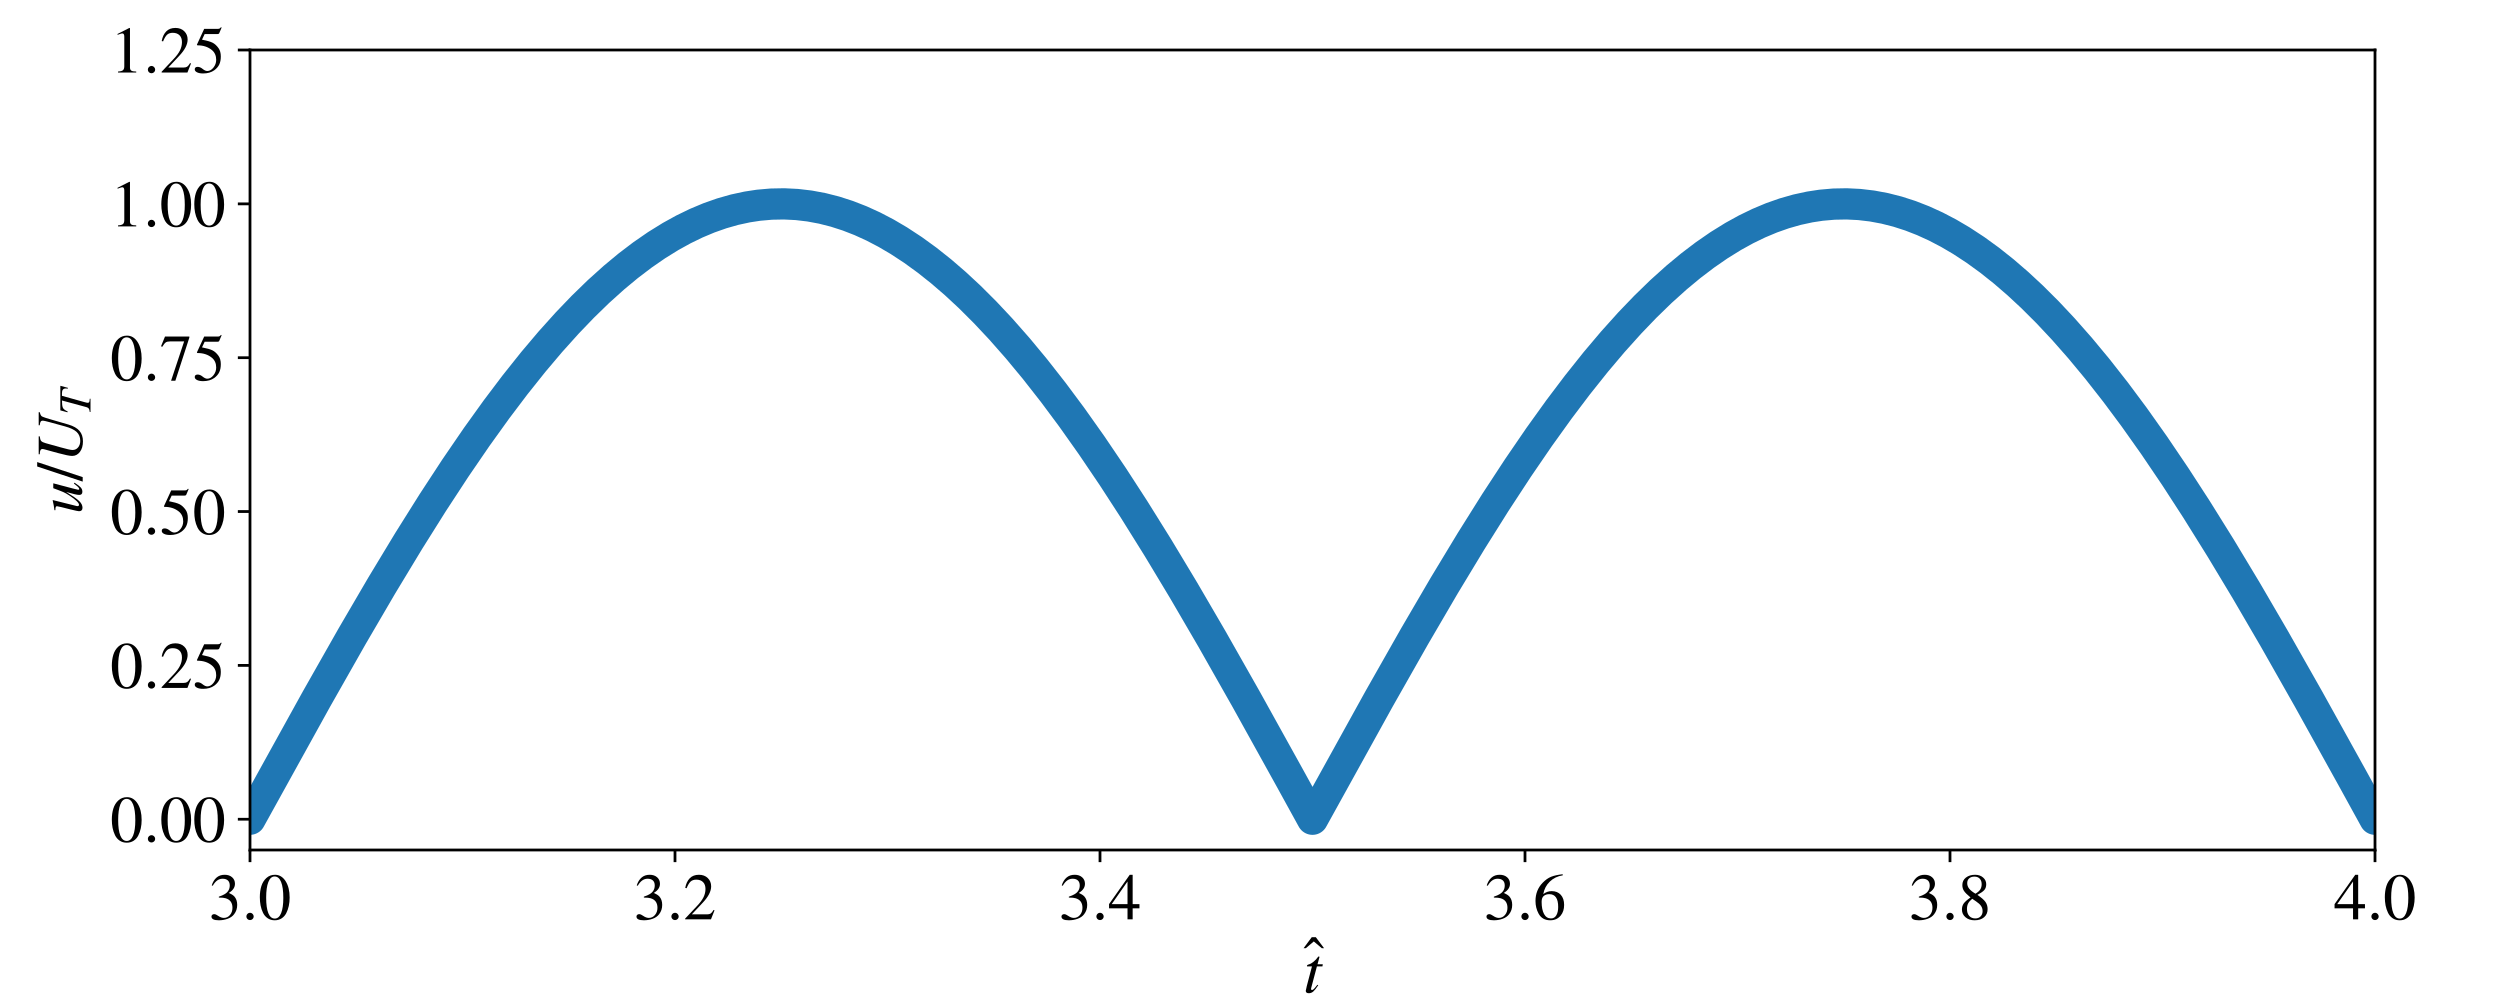
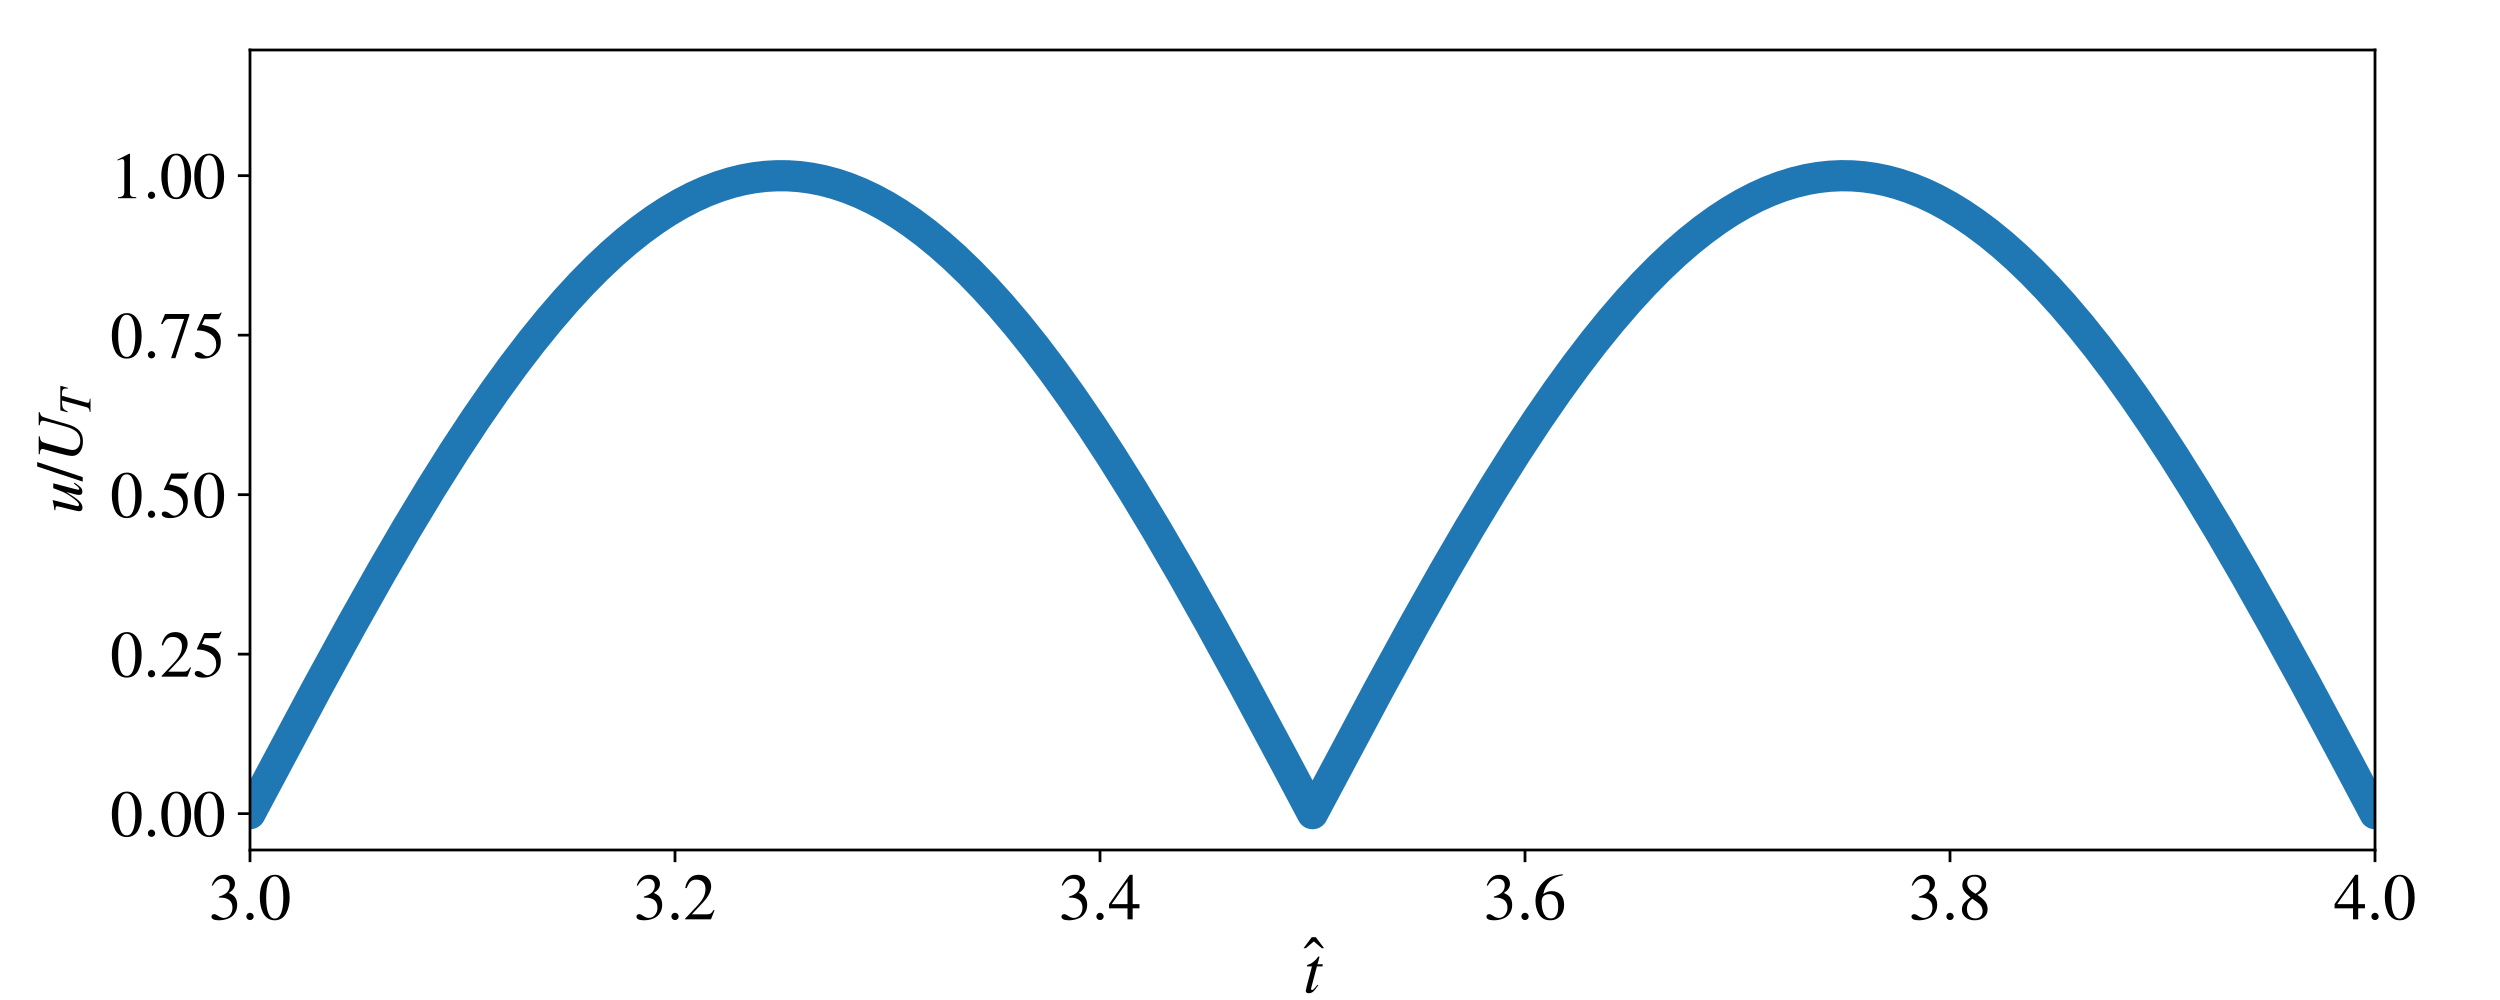
<svg xmlns="http://www.w3.org/2000/svg" xmlns:xlink="http://www.w3.org/1999/xlink" height="288pt" version="1.1" viewBox="0 0 720 288" width="720pt">
  <defs>
    <style type="text/css">*{stroke-linecap:butt;stroke-linejoin:round;}</style>
  </defs>
  <g id="figure_1">
    <g id="patch_1">
      <path d="M 0 288  L 720 288  L 720 0  L 0 0  z " style="fill:#ffffff;" />
    </g>
    <g id="axes_1">
      <g id="patch_2">
        <path d="M 72 244.8  L 684 244.8  L 684 14.4  L 72 14.4  z " style="fill:#ffffff;" />
      </g>
      <g id="patch_3">
-         <path clip-path="url(#pa808866745)" d="M -1751.76 51.618  L -1751.76 33.895  M -1653.84 51.618  L -1653.84 33.895  " style="fill:#1f77b4;stroke:#000000;stroke-linejoin:miter;stroke-width:0.5;" />
+         <path clip-path="url(#p153dfb8f55)" d="M -1751.76 43.246  L -1751.76 24.873  M -1653.84 43.246  L -1653.84 24.873  " style="fill:#1f77b4;stroke:#000000;stroke-linejoin:miter;stroke-width:0.5;" />
      </g>
      <g id="patch_4">
-         <path clip-path="url(#pa808866745)" d="M -1262.16 51.618  L -1262.16 33.895  M -1164.24 51.618  L -1164.24 33.895  " style="fill:#1f77b4;stroke:#000000;stroke-linejoin:miter;stroke-width:0.5;" />
+         <path clip-path="url(#p153dfb8f55)" d="M -1262.16 43.246  L -1262.16 24.873  M -1164.24 43.246  L -1164.24 24.873  " style="fill:#1f77b4;stroke:#000000;stroke-linejoin:miter;stroke-width:0.5;" />
      </g>
      <g id="matplotlib.axis_1">
        <g id="xtick_1">
          <g id="line2d_1">
            <defs>
-               <path d="M 0 0  L 0 3.5  " id="m0635dbca10" style="stroke:#000000;stroke-width:0.8;" />
-             </defs>
-             <g>
-               <use style="stroke:#000000;stroke-width:0.8;" x="72" xlink:href="#m0635dbca10" y="244.8" />
+               <path d="M 0 0  L 0 3.5  " id="m236d7db862" style="stroke:#000000;stroke-width:0.8;" />
+             </defs>
+             <g>
+               <use style="stroke:#000000;stroke-width:0.8;" x="72" xlink:href="#m236d7db862" y="244.8" />
            </g>
          </g>
          <g id="text_1">
            <g transform="translate(60.125 264.7764)scale(0.19 -0.19)">
              <defs>
                <path d="M 6.094 51  L 4.5 51.406  Q 6.797 58.906 11.688 63.25  Q 16.594 67.594 24.094 67.594  Q 31.094 67.594 35.391 63.797  Q 39.703 60 39.703 53.906  Q 39.703 45.703 30.406 40.094  Q 35.906 37.703 38.703 34.797  Q 43.094 29.906 43.094 21.906  Q 43.094 13.906 38.5 7.906  Q 35.094 3.297 28.75 0.938  Q 22.406 -1.406 15.297 -1.406  Q 4.094 -1.406 4.094 4.297  Q 4.094 5.906 5.297 6.906  Q 6.5 7.906 8.203 7.906  Q 10.703 7.906 14.297 5.297  Q 18.703 2.203 22.906 2.203  Q 28.406 2.203 32.156 6.641  Q 35.906 11.094 35.906 17.5  Q 35.906 29 25.5 32  Q 22.406 33 15.297 33  L 15.297 34.406  Q 20.906 36.297 23.703 38  Q 31.797 42.594 31.797 51.406  Q 31.797 56.406 28.938 59  Q 26.094 61.594 21 61.594  Q 12 61.594 6.094 51  z " id="STIXGeneral-Regular-51" />
                <path d="M 18.094 4.297  Q 18.094 2.094 16.438 0.5  Q 14.797 -1.094 12.5 -1.094  Q 10.203 -1.094 8.594 0.5  Q 7 2.094 7 4.391  Q 7 6.703 8.641 8.344  Q 10.297 10 12.594 10  Q 14.797 10 16.438 8.297  Q 18.094 6.594 18.094 4.297  z " id="STIXGeneral-Regular-46" />
                <path d="M 47.594 33  Q 47.594 26.297 46.297 20.344  Q 45 14.406 42.453 9.406  Q 39.906 4.406 35.406 1.5  Q 30.906 -1.406 25 -1.406  Q 18.906 -1.406 14.297 1.688  Q 9.703 4.797 7.203 10  Q 4.703 15.203 3.547 21.094  Q 2.406 27 2.406 33.594  Q 2.406 42.906 4.703 50.344  Q 7 57.797 12.344 62.688  Q 17.703 67.594 25.406 67.594  Q 35.203 67.594 41.391 58  Q 47.594 48.406 47.594 33  z M 38 32.5  Q 38 48.297 34.641 56.641  Q 31.297 65 24.797 65  Q 18.594 65 15.297 56.594  Q 12 48.203 12 32.906  Q 12 17.5 15.297 9.344  Q 18.594 1.203 25 1.203  Q 31.297 1.203 34.641 9.344  Q 38 17.5 38 32.5  z " id="STIXGeneral-Regular-48" />
              </defs>
              <use xlink:href="#STIXGeneral-Regular-51" />
              <use x="50" xlink:href="#STIXGeneral-Regular-46" />
              <use x="75" xlink:href="#STIXGeneral-Regular-48" />
            </g>
          </g>
        </g>
        <g id="xtick_2">
          <g id="line2d_2">
            <g>
-               <use style="stroke:#000000;stroke-width:0.8;" x="194.4" xlink:href="#m0635dbca10" y="244.8" />
+               <use style="stroke:#000000;stroke-width:0.8;" x="194.4" xlink:href="#m236d7db862" y="244.8" />
            </g>
          </g>
          <g id="text_2">
            <g transform="translate(182.525 264.7764)scale(0.19 -0.19)">
              <defs>
                <path d="M 47.406 13.703  L 42 0  L 2.906 0  L 2.906 1.203  L 20.703 20.094  Q 27.703 27.406 30.703 33.5  Q 33.703 39.594 33.703 46.094  Q 33.703 52.797 30 56.5  Q 26.297 60.203 19.797 60.203  Q 14.406 60.203 11.25 57.391  Q 8.094 54.594 5.094 47.203  L 3 47.703  Q 4.703 57 9.844 62.297  Q 15 67.594 23.797 67.594  Q 32.094 67.594 37.188 62.594  Q 42.297 57.594 42.297 50  Q 42.297 38.703 29.5 25.203  L 13 7.594  L 36.406 7.594  Q 39.703 7.594 41.641 8.891  Q 43.594 10.203 46 14.297  z " id="STIXGeneral-Regular-50" />
              </defs>
              <use xlink:href="#STIXGeneral-Regular-51" />
              <use x="50" xlink:href="#STIXGeneral-Regular-46" />
              <use x="75" xlink:href="#STIXGeneral-Regular-50" />
            </g>
          </g>
        </g>
        <g id="xtick_3">
          <g id="line2d_3">
            <g>
-               <use style="stroke:#000000;stroke-width:0.8;" x="316.8" xlink:href="#m0635dbca10" y="244.8" />
+               <use style="stroke:#000000;stroke-width:0.8;" x="316.8" xlink:href="#m236d7db862" y="244.8" />
            </g>
          </g>
          <g id="text_3">
            <g transform="translate(304.925 264.7764)scale(0.19 -0.19)">
              <defs>
                <path d="M 47.297 16.703  L 37 16.703  L 37 0  L 29.203 0  L 29.203 16.703  L 1.203 16.703  L 1.203 23.094  L 32.594 67.594  L 37 67.594  L 37 23.094  L 47.297 23.094  z M 29.203 23.094  L 29.203 57.406  L 5.203 23.094  z " id="STIXGeneral-Regular-52" />
              </defs>
              <use xlink:href="#STIXGeneral-Regular-51" />
              <use x="50" xlink:href="#STIXGeneral-Regular-46" />
              <use x="75" xlink:href="#STIXGeneral-Regular-52" />
            </g>
          </g>
        </g>
        <g id="xtick_4">
          <g id="line2d_4">
            <g>
-               <use style="stroke:#000000;stroke-width:0.8;" x="439.2" xlink:href="#m0635dbca10" y="244.8" />
+               <use style="stroke:#000000;stroke-width:0.8;" x="439.2" xlink:href="#m236d7db862" y="244.8" />
            </g>
          </g>
          <g id="text_4">
            <g transform="translate(427.325 264.7764)scale(0.19 -0.19)">
              <defs>
                <path d="M 44.594 68.406  L 44.797 66.797  Q 33 64.906 25.094 57.25  Q 17.203 49.594 15.203 38.297  Q 21 42.797 27.906 42.797  Q 36.703 42.797 41.75 37.188  Q 46.797 31.594 46.797 21.906  Q 46.797 12.094 41.703 5.906  Q 35.797 -1.406 25.797 -1.406  Q 13.594 -1.406 8.094 8.703  Q 3.406 17.297 3.406 27.906  Q 3.406 44.297 14.297 55.5  Q 20.5 61.906 27.047 64.547  Q 33.594 67.203 44.594 68.406  z M 37.797 18.797  Q 37.797 38.203 24.297 38.203  Q 19.297 38.203 16 35.547  Q 12.703 32.906 12.703 26.594  Q 12.703 14.906 16.344 8.156  Q 20 1.406 26.906 1.406  Q 32.203 1.406 35 6.156  Q 37.797 10.906 37.797 18.797  z " id="STIXGeneral-Regular-54" />
              </defs>
              <use xlink:href="#STIXGeneral-Regular-51" />
              <use x="50" xlink:href="#STIXGeneral-Regular-46" />
              <use x="75" xlink:href="#STIXGeneral-Regular-54" />
            </g>
          </g>
        </g>
        <g id="xtick_5">
          <g id="line2d_5">
            <g>
-               <use style="stroke:#000000;stroke-width:0.8;" x="561.6" xlink:href="#m0635dbca10" y="244.8" />
+               <use style="stroke:#000000;stroke-width:0.8;" x="561.6" xlink:href="#m236d7db862" y="244.8" />
            </g>
          </g>
          <g id="text_5">
            <g transform="translate(549.725 264.7764)scale(0.19 -0.19)">
              <defs>
                <path d="M 44.5 15.5  Q 44.5 7.797 39.141 3.188  Q 33.797 -1.406 24.797 -1.406  Q 16.406 -1.406 11 3.188  Q 5.594 7.797 5.594 14.906  Q 5.594 20.203 8.188 23.953  Q 10.797 27.703 18.594 33.203  Q 11.094 39.406 8.641 43.203  Q 6.203 47 6.203 52  Q 6.203 59.094 11.641 63.344  Q 17.094 67.594 25.594 67.594  Q 32.906 67.594 37.656 63.438  Q 42.406 59.297 42.406 53.297  Q 42.406 47.797 39.547 44.5  Q 36.703 41.203 29 37.094  Q 38 31.094 41.25 26.391  Q 44.5 21.703 44.5 15.5  z M 35.5 53.297  Q 35.5 58.5 32.594 61.641  Q 29.703 64.797 24.594 64.797  Q 19.5 64.797 16.547 62.141  Q 13.594 59.5 13.594 54.891  Q 13.594 50.297 16.547 46.547  Q 19.5 42.797 26.094 38.906  Q 31.203 41.906 33.344 45.25  Q 35.5 48.594 35.5 53.297  z M 27.094 27.203  L 21.203 31.203  Q 16.797 27.594 15 24.141  Q 13.203 20.703 13.203 15.797  Q 13.203 9 16.641 5.203  Q 20.094 1.406 25.906 1.406  Q 30.797 1.406 33.844 4.453  Q 36.906 7.5 36.906 12.406  Q 36.906 16.906 34.594 20.297  Q 32.297 23.703 27.094 27.203  z " id="STIXGeneral-Regular-56" />
              </defs>
              <use xlink:href="#STIXGeneral-Regular-51" />
              <use x="50" xlink:href="#STIXGeneral-Regular-46" />
              <use x="75" xlink:href="#STIXGeneral-Regular-56" />
            </g>
          </g>
        </g>
        <g id="xtick_6">
          <g id="line2d_6">
            <g>
-               <use style="stroke:#000000;stroke-width:0.8;" x="684" xlink:href="#m0635dbca10" y="244.8" />
+               <use style="stroke:#000000;stroke-width:0.8;" x="684" xlink:href="#m236d7db862" y="244.8" />
            </g>
          </g>
          <g id="text_6">
            <g transform="translate(672.125 264.7764)scale(0.19 -0.19)">
              <use xlink:href="#STIXGeneral-Regular-52" />
              <use x="50" xlink:href="#STIXGeneral-Regular-46" />
              <use x="75" xlink:href="#STIXGeneral-Regular-48" />
            </g>
          </g>
        </g>
        <g id="text_7">
          <g transform="translate(375.34 285.8764)scale(0.19 -0.19)">
            <defs>
              <path d="M -7.5 50.703  L -10.906 50.703  L -23.094 61  L -35.203 50.703  L -38.594 50.703  L -26.203 67.406  L -20 67.406  z " id="STIXGeneral-Regular-770" />
              <path d="M 29.594 42.797  L 29.094 39.594  L 20.703 39.594  L 12 6.797  Q 11.797 6 11.797 5.406  Q 11.797 3.797 13.297 3.797  Q 14.5 3.797 16.094 5.344  Q 17.703 6.906 21.406 11.703  L 22.703 11  Q 18.094 4 15.141 1.453  Q 12.203 -1.094 8.406 -1.094  Q 3.797 -1.094 3.797 2.594  Q 3.797 3.594 5.406 10  L 13.203 39.594  L 5.703 39.594  L 5.594 40.203  Q 5.594 42 8.906 42.703  Q 11.406 43.297 15.5 46.547  Q 19.594 49.797 22.203 53.703  Q 22.797 54.594 23.594 54.594  Q 24.5 54.594 24.5 53.797  Q 24.5 53.297 24.406 53.094  L 21.594 42.797  z " id="STIXGeneral-Italic-116" />
            </defs>
            <use transform="translate(39.04297 16.59375)" xlink:href="#STIXGeneral-Regular-770" />
            <use transform="translate(0 0.203125)" xlink:href="#STIXGeneral-Italic-116" />
          </g>
        </g>
      </g>
      <g id="matplotlib.axis_2">
        <g id="ytick_1">
          <g id="line2d_7">
            <defs>
-               <path d="M 0 0  L -3.5 0  " id="md91ce574ff" style="stroke:#000000;stroke-width:0.8;" />
-             </defs>
-             <g>
-               <use style="stroke:#000000;stroke-width:0.8;" x="72" xlink:href="#md91ce574ff" y="235.938" />
+               <path d="M 0 0  L -3.5 0  " id="m6c9320f8ff" style="stroke:#000000;stroke-width:0.8;" />
+             </defs>
+             <g>
+               <use style="stroke:#000000;stroke-width:0.8;" x="72" xlink:href="#m6c9320f8ff" y="234.327" />
            </g>
          </g>
          <g id="text_8">
-             <g transform="translate(31.75 242.4267)scale(0.19 -0.19)">
+             <g transform="translate(31.75 240.8155)scale(0.19 -0.19)">
              <use xlink:href="#STIXGeneral-Regular-48" />
              <use x="50" xlink:href="#STIXGeneral-Regular-46" />
              <use x="75" xlink:href="#STIXGeneral-Regular-48" />
              <use x="125" xlink:href="#STIXGeneral-Regular-48" />
            </g>
          </g>
        </g>
        <g id="ytick_2">
          <g id="line2d_8">
            <g>
-               <use style="stroke:#000000;stroke-width:0.8;" x="72" xlink:href="#md91ce574ff" y="191.631" />
+               <use style="stroke:#000000;stroke-width:0.8;" x="72" xlink:href="#m6c9320f8ff" y="188.394" />
            </g>
          </g>
          <g id="text_9">
-             <g transform="translate(31.75 198.119)scale(0.19 -0.19)">
+             <g transform="translate(31.75 194.8825)scale(0.19 -0.19)">
              <defs>
                <path d="M 43.797 68.094  L 40.203 59.594  Q 39.594 58.297 37.5 58.297  L 18.094 58.297  L 14.094 49.797  Q 25.094 47.703 30 45.25  Q 34.906 42.797 39.094 37  Q 42.594 32.203 42.594 24.297  Q 42.594 17.094 40.25 12.188  Q 37.906 7.297 32.797 3.5  Q 26 -1.406 15.797 -1.406  Q 10.094 -1.406 6.594 0.297  Q 3.094 2 3.094 4.797  Q 3.094 8.594 7.594 8.594  Q 11.203 8.594 15 5.5  Q 18.906 2.297 22.094 2.297  Q 27.297 2.297 31.438 7.5  Q 35.594 12.703 35.594 19.203  Q 35.594 28.797 28.906 34.203  Q 20.203 41.203 7.594 41.203  Q 6.406 41.203 6.406 42  L 6.5 42.5  L 17.406 66.203  L 38.094 66.203  Q 39.797 66.203 40.75 66.703  Q 41.703 67.203 42.906 68.797  z " id="STIXGeneral-Regular-53" />
              </defs>
              <use xlink:href="#STIXGeneral-Regular-48" />
              <use x="50" xlink:href="#STIXGeneral-Regular-46" />
              <use x="75" xlink:href="#STIXGeneral-Regular-50" />
              <use x="125" xlink:href="#STIXGeneral-Regular-53" />
            </g>
          </g>
        </g>
        <g id="ytick_3">
          <g id="line2d_9">
            <g>
-               <use style="stroke:#000000;stroke-width:0.8;" x="72" xlink:href="#md91ce574ff" y="147.323" />
+               <use style="stroke:#000000;stroke-width:0.8;" x="72" xlink:href="#m6c9320f8ff" y="142.461" />
            </g>
          </g>
          <g id="text_10">
-             <g transform="translate(31.75 153.8113)scale(0.19 -0.19)">
+             <g transform="translate(31.75 148.9494)scale(0.19 -0.19)">
              <use xlink:href="#STIXGeneral-Regular-48" />
              <use x="50" xlink:href="#STIXGeneral-Regular-46" />
              <use x="75" xlink:href="#STIXGeneral-Regular-53" />
              <use x="125" xlink:href="#STIXGeneral-Regular-48" />
            </g>
          </g>
        </g>
        <g id="ytick_4">
          <g id="line2d_10">
            <g>
-               <use style="stroke:#000000;stroke-width:0.8;" x="72" xlink:href="#md91ce574ff" y="103.015" />
+               <use style="stroke:#000000;stroke-width:0.8;" x="72" xlink:href="#m6c9320f8ff" y="96.528" />
            </g>
          </g>
          <g id="text_11">
-             <g transform="translate(31.75 109.5036)scale(0.19 -0.19)">
+             <g transform="translate(31.75 103.0164)scale(0.19 -0.19)">
              <defs>
                <path d="M 44.906 64.594  L 23.703 -0.797  L 17.203 -0.797  L 37 58.797  L 15.5 58.797  Q 11.203 58.797 9.094 57.297  Q 7 55.797 3.797 50.594  L 2 51.5  L 8 66.203  L 44.906 66.203  z " id="STIXGeneral-Regular-55" />
              </defs>
              <use xlink:href="#STIXGeneral-Regular-48" />
              <use x="50" xlink:href="#STIXGeneral-Regular-46" />
              <use x="75" xlink:href="#STIXGeneral-Regular-55" />
              <use x="125" xlink:href="#STIXGeneral-Regular-53" />
            </g>
          </g>
        </g>
        <g id="ytick_5">
          <g id="line2d_11">
            <g>
-               <use style="stroke:#000000;stroke-width:0.8;" x="72" xlink:href="#md91ce574ff" y="58.708" />
+               <use style="stroke:#000000;stroke-width:0.8;" x="72" xlink:href="#m6c9320f8ff" y="50.595" />
            </g>
          </g>
          <g id="text_12">
-             <g transform="translate(31.75 65.19589)scale(0.19 -0.19)">
+             <g transform="translate(31.75 57.08342)scale(0.19 -0.19)">
              <defs>
                <path d="M 39.406 0  L 11.797 0  L 11.797 1.5  Q 17.297 1.797 19.297 3.547  Q 21.297 5.297 21.297 9.5  L 21.297 54.406  Q 21.297 59.297 18.297 59.297  Q 16.906 59.297 13.797 58.094  L 11.094 57.094  L 11.094 58.5  L 29 67.594  L 29.906 67.297  L 29.906 7.594  Q 29.906 4.297 31.906 2.891  Q 33.906 1.5 39.406 1.5  z " id="STIXGeneral-Regular-49" />
              </defs>
              <use xlink:href="#STIXGeneral-Regular-49" />
              <use x="50" xlink:href="#STIXGeneral-Regular-46" />
              <use x="75" xlink:href="#STIXGeneral-Regular-48" />
              <use x="125" xlink:href="#STIXGeneral-Regular-48" />
            </g>
          </g>
        </g>
-         <g id="ytick_6">
-           <g id="line2d_12">
-             <g>
-               <use style="stroke:#000000;stroke-width:0.8;" x="72" xlink:href="#md91ce574ff" y="14.4" />
-             </g>
-           </g>
-           <g id="text_13">
-             <g transform="translate(31.75 20.8882)scale(0.19 -0.19)">
-               <use xlink:href="#STIXGeneral-Regular-49" />
-               <use x="50" xlink:href="#STIXGeneral-Regular-46" />
-               <use x="75" xlink:href="#STIXGeneral-Regular-50" />
-               <use x="125" xlink:href="#STIXGeneral-Regular-53" />
-             </g>
-           </g>
-         </g>
-         <g id="text_14">
+         <g id="text_13">
          <g transform="translate(23.62641 148.03)rotate(-90)scale(0.19 -0.19)">
            <defs>
              <path d="M 46.094 11.906  L 47.5 11  Q 42.703 3.703 40 1.391  Q 37.297 -0.906 33.703 -0.906  Q 28.906 -0.906 28.906 3.906  Q 28.906 8.406 33.406 23.594  Q 24.5 9 19.641 3.953  Q 14.797 -1.094 9.5 -1.094  Q 4.203 -1.094 4.203 4.203  Q 4.203 6 6.906 17  L 10.406 30.906  Q 11.797 36.703 11.797 37.594  Q 11.797 38.797 10.688 39.391  Q 9.594 40 5.703 40  L 5.703 41.406  Q 12.594 42.203 20.703 44.094  L 21.094 43.797  L 12.203 8.297  Q 11.906 7.406 11.906 6.703  Q 11.906 4.203 13.906 4.203  Q 18.406 4.203 28.094 18.906  Q 31.406 23.906 33.25 28.047  Q 35.094 32.203 39.094 43.203  L 46.5 43.203  L 38.594 13.297  Q 36.703 6.094 36.703 5.5  Q 36.703 3.797 37.797 3.797  Q 39 3.797 40.703 5.391  Q 42.406 7 46.094 11.906  z " id="STIXGeneral-Italic-117" />
              <path d="M 28.703 67.594  L 5.906 -1.406  L -0.906 -1.406  L 22 67.594  z " id="STIXGeneral-Regular-47" />
              <path d="M 76.5 65.297  L 76.5 63.703  Q 74.406 63.203 73.344 62.75  Q 72.297 62.297 71.297 61.641  Q 70.297 61 69.547 59.203  Q 68.797 57.406 68.094 55.297  Q 67.406 53.203 66.094 48.797  L 57.797 20.297  Q 54.406 8.703 48.094 3.406  Q 42.094 -1.797 32.297 -1.797  Q 22.5 -1.797 16.344 2.797  Q 10.203 7.406 10.203 14.594  Q 10.203 20.094 14.594 36.203  L 19.797 55.094  Q 20.703 58.297 20.703 59.594  Q 20.703 61.594 18.953 62.594  Q 17.203 63.594 12.703 63.703  L 12.703 65.297  L 39.906 65.297  L 39.906 63.703  Q 34.797 63.203 32.844 61.5  Q 30.906 59.797 29.5 54.594  L 23.203 32  Q 19.203 17.906 19.203 14.094  Q 19.203 8.797 23.141 5.547  Q 27.094 2.297 33 2.297  Q 41.406 2.297 46.5 7.688  Q 51.594 13.094 55 25.5  L 61.406 48.797  Q 63.703 57.297 63.703 59.094  Q 63.703 61.297 62.203 62.297  Q 60.703 63.297 56.703 63.703  L 56.703 65.297  z " id="STIXGeneral-Italic-85" />
              <path d="M 63.297 65.297  L 58.906 48.906  L 57.203 49.094  Q 57.5 51.594 57.5 53.703  Q 57.5 61.797 47.406 61.797  L 41.594 61.797  L 27.906 12.797  Q 26.5 7.906 26.5 6.203  Q 26.5 3.906 27.594 3.047  Q 28.703 2.203 31.797 1.906  L 35.297 1.594  L 35.297 0  L 6.5 0  L 6.5 1.594  Q 11.703 2.094 13.891 3.594  Q 16.094 5.094 17.203 9.094  L 31.5 61.797  Q 19.594 61.797 15.438 59.641  Q 11.297 57.5 7.703 49.406  L 5.906 49.797  L 10.094 65.297  z " id="STIXGeneral-Italic-84" />
            </defs>
            <use transform="translate(0 0.40625)" xlink:href="#STIXGeneral-Italic-117" />
            <use transform="translate(49.99999 0.40625)" xlink:href="#STIXGeneral-Regular-47" />
            <use transform="translate(77.79997 0.40625)" xlink:href="#STIXGeneral-Italic-85" />
            <use transform="translate(150 -12.82188)scale(0.7)" xlink:href="#STIXGeneral-Italic-84" />
          </g>
        </g>
      </g>
-       <g id="line2d_13">
-         <path clip-path="url(#pa808866745)" d="M 71.592 235.196  L 72 235.938  L 91.176 201.271  L 101.376 183.294  L 109.944 168.63  L 117.696 155.808  L 124.632 144.764  L 131.16 134.79  L 137.28 125.852  L 142.992 117.901  L 148.296 110.88  L 153.6 104.23  L 158.496 98.438  L 163.392 92.993  L 167.88 88.319  L 172.368 83.958  L 176.856 79.92  L 180.936 76.536  L 185.016 73.432  L 189.096 70.613  L 193.176 68.084  L 196.848 66.059  L 200.52 64.276  L 204.192 62.737  L 207.864 61.444  L 211.536 60.398  L 215.208 59.603  L 218.472 59.105  L 222.144 58.784  L 225.816 58.714  L 229.488 58.896  L 233.16 59.329  L 236.832 60.014  L 240.504 60.948  L 244.176 62.131  L 247.848 63.561  L 251.52 65.236  L 255.192 67.154  L 258.864 69.311  L 262.944 71.986  L 267.024 74.949  L 271.104 78.193  L 275.184 81.715  L 279.264 85.507  L 283.752 89.983  L 288.24 94.769  L 293.136 100.331  L 298.032 106.236  L 303.336 113.002  L 308.64 120.132  L 314.352 128.195  L 320.472 137.243  L 326.592 146.681  L 333.528 157.801  L 340.872 170.006  L 349.032 184.003  L 358.824 201.271  L 371.472 224.069  L 378 235.938  L 397.176 201.271  L 407.376 183.294  L 415.944 168.63  L 423.696 155.808  L 430.632 144.764  L 437.16 134.79  L 443.28 125.852  L 448.992 117.901  L 454.296 110.88  L 459.6 104.23  L 464.496 98.438  L 469.392 92.993  L 473.88 88.319  L 478.368 83.958  L 482.856 79.92  L 486.936 76.536  L 491.016 73.432  L 495.096 70.613  L 499.176 68.084  L 502.848 66.059  L 506.52 64.276  L 510.192 62.737  L 513.864 61.444  L 517.536 60.398  L 521.208 59.603  L 524.472 59.105  L 528.144 58.784  L 531.816 58.714  L 535.488 58.896  L 539.16 59.329  L 542.832 60.014  L 546.504 60.948  L 550.176 62.131  L 553.848 63.561  L 557.52 65.236  L 561.192 67.154  L 564.864 69.311  L 568.944 71.986  L 573.024 74.949  L 577.104 78.193  L 581.184 81.715  L 585.264 85.507  L 589.752 89.983  L 594.24 94.769  L 599.136 100.331  L 604.032 106.236  L 609.336 113.002  L 614.64 120.132  L 620.352 128.195  L 626.472 137.243  L 632.592 146.681  L 639.528 157.801  L 646.872 170.006  L 655.032 184.003  L 664.824 201.271  L 677.472 224.069  L 684 235.938  L 684.408 235.196  L 684.408 235.196  " style="fill:none;stroke:#1f77b4;stroke-linecap:square;stroke-width:9;" />
-       </g>
-       <g id="line2d_14">
-         <path clip-path="url(#pa808866745)" style="fill:none;stroke:#000000;stroke-linecap:square;stroke-width:0.5;" />
+       <g id="line2d_12">
+         <path clip-path="url(#p153dfb8f55)" d="M 71.592 233.558  L 72 234.327  L 91.176 198.389  L 101.376 179.751  L 109.944 164.55  L 117.288 151.945  L 124.224 140.469  L 130.752 130.102  L 136.872 120.807  L 142.584 112.535  L 147.888 105.228  L 153.192 98.304  L 158.088 92.27  L 162.984 86.595  L 167.472 81.72  L 171.96 77.169  L 176.448 72.952  L 180.528 69.415  L 184.608 66.168  L 188.688 63.216  L 192.36 60.815  L 196.032 58.661  L 199.704 56.756  L 203.376 55.104  L 207.048 53.707  L 210.72 52.566  L 213.984 51.769  L 217.248 51.177  L 220.512 50.79  L 223.776 50.61  L 227.04 50.635  L 230.304 50.867  L 233.568 51.306  L 236.832 51.949  L 240.504 52.918  L 244.176 54.144  L 247.848 55.627  L 251.52 57.363  L 255.192 59.351  L 258.864 61.588  L 262.536 64.07  L 266.616 67.112  L 270.696 70.446  L 274.776 74.069  L 279.264 78.378  L 283.752 83.018  L 288.24 87.979  L 293.136 93.745  L 298.032 99.867  L 303.336 106.881  L 308.64 114.273  L 314.352 122.631  L 320.064 131.373  L 326.184 141.131  L 333.12 152.633  L 340.464 165.262  L 348.624 179.751  L 358.008 196.88  L 370.248 219.72  L 378 234.327  L 397.176 198.389  L 407.376 179.751  L 415.944 164.55  L 423.288 151.945  L 430.224 140.469  L 436.752 130.102  L 442.872 120.807  L 448.584 112.535  L 453.888 105.228  L 459.192 98.304  L 464.088 92.27  L 468.984 86.595  L 473.472 81.72  L 477.96 77.169  L 482.448 72.952  L 486.528 69.415  L 490.608 66.168  L 494.688 63.216  L 498.36 60.815  L 502.032 58.661  L 505.704 56.756  L 509.376 55.104  L 513.048 53.707  L 516.72 52.566  L 520.392 51.684  L 523.656 51.117  L 526.92 50.756  L 530.184 50.602  L 533.448 50.653  L 536.712 50.911  L 539.976 51.375  L 543.24 52.044  L 546.504 52.918  L 550.176 54.144  L 553.848 55.627  L 557.52 57.363  L 561.192 59.351  L 564.864 61.588  L 568.536 64.07  L 572.616 67.112  L 576.696 70.446  L 580.776 74.069  L 585.264 78.378  L 589.752 83.018  L 594.24 87.979  L 599.136 93.745  L 604.032 99.867  L 609.336 106.881  L 614.64 114.273  L 620.352 122.631  L 626.064 131.373  L 632.184 141.131  L 639.12 152.633  L 646.464 165.262  L 654.624 179.751  L 664.008 196.88  L 676.248 219.72  L 684 234.327  L 684.408 233.558  L 684.408 233.558  " style="fill:none;stroke:#1f77b4;stroke-linecap:square;stroke-width:9;" />
      </g>
      <g id="patch_5">
        <path d="M 72 244.8  L 72 14.4  " style="fill:none;stroke:#000000;stroke-linecap:square;stroke-linejoin:miter;stroke-width:0.8;" />
      </g>
      <g id="patch_6">
        <path d="M 684 244.8  L 684 14.4  " style="fill:none;stroke:#000000;stroke-linecap:square;stroke-linejoin:miter;stroke-width:0.8;" />
      </g>
      <g id="patch_7">
        <path d="M 72 244.8  L 684 244.8  " style="fill:none;stroke:#000000;stroke-linecap:square;stroke-linejoin:miter;stroke-width:0.8;" />
      </g>
      <g id="patch_8">
        <path d="M 72 14.4  L 684 14.4  " style="fill:none;stroke:#000000;stroke-linecap:square;stroke-linejoin:miter;stroke-width:0.8;" />
      </g>
      <g id="patch_9">
-         <path d="M -1656.398 42.757  Q -1702.8 42.757 -1749.761 42.757  " style="fill:none;stroke:#000000;stroke-linecap:round;stroke-width:0.5;" />
-         <path d="M -1663.998 38.957  L -1656.398 42.757  L -1663.998 46.557  " style="fill:none;stroke:#000000;stroke-linecap:round;stroke-width:0.5;" />
+         <path d="M -1656.398 34.059  Q -1702.8 34.059 -1749.761 34.059  " style="fill:none;stroke:#000000;stroke-linecap:round;stroke-width:0.5;" />
+         <path d="M -1663.998 30.259  L -1656.398 34.059  L -1663.998 37.859  " style="fill:none;stroke:#000000;stroke-linecap:round;stroke-width:0.5;" />
      </g>
      <g id="patch_10">
-         <path d="M -1702.8 30.351  Q -1702.8 30.351 -1702.8 30.351  " style="fill:none;stroke:#000000;stroke-linecap:round;stroke-width:0.5;" />
-       </g>
-       <g id="text_15">
-         <g transform="translate(-1709.355 35.53717)scale(0.19 -0.19)">
+         <path d="M -1702.8 21.198  Q -1702.8 21.198 -1702.8 21.198  " style="fill:none;stroke:#000000;stroke-linecap:round;stroke-width:0.5;" />
+       </g>
+       <g id="text_14">
+         <g transform="translate(-1709.355 26.38449)scale(0.19 -0.19)">
          <defs>
            <path d="M 46.297 11.094  L 47.594 10  Q 42 3.203 39.344 1.094  Q 36.703 -1 33.703 -1  Q 29.703 -1 29.703 3.094  Q 29.703 5.594 32 14.594  Q 26.406 6.203 21.703 2.547  Q 17 -1.094 11.703 -1.094  Q 7.297 -1.094 4.5 1.953  Q 1.703 5 1.703 10.5  Q 1.703 18.094 6.047 26  Q 10.406 33.906 17.094 39  Q 23.797 44.094 30.297 44.094  Q 37 44.094 38.297 38.297  L 39.406 43.094  L 39.703 43.406  L 45.797 44.094  L 46.5 43.797  Q 46.406 43.406 45.906 41.703  Q 37 9.297 37 5.406  Q 37 4.094 38.406 4.094  Q 39.906 4.094 43.594 8.203  z M 36.5 36.094  Q 36.5 38.703 35 40.297  Q 33.5 41.906 30.906 41.906  Q 24.094 41.906 17.797 32.703  Q 14.5 27.797 12.297 21.797  Q 10.094 15.797 10.094 11.203  Q 10.094 3.797 16.094 3.797  Q 22 3.797 28.797 13.594  Q 36.5 24.703 36.5 36.094  z " id="STIXGeneral-Italic-97" />
          </defs>
          <use transform="translate(40.54375 16.59375)" xlink:href="#STIXGeneral-Regular-770" />
          <use transform="translate(0 0.203125)" xlink:href="#STIXGeneral-Italic-116" />
          <use transform="translate(29.34327 -13.025)scale(0.7)" xlink:href="#STIXGeneral-Italic-97" />
        </g>
      </g>
      <g id="patch_11">
-         <path d="M -1166.798 42.757  Q -1213.2 42.757 -1260.161 42.757  " style="fill:none;stroke:#000000;stroke-linecap:round;stroke-width:0.5;" />
-         <path d="M -1174.398 38.957  L -1166.798 42.757  L -1174.398 46.557  " style="fill:none;stroke:#000000;stroke-linecap:round;stroke-width:0.5;" />
+         <path d="M -1166.798 34.059  Q -1213.2 34.059 -1260.161 34.059  " style="fill:none;stroke:#000000;stroke-linecap:round;stroke-width:0.5;" />
+         <path d="M -1174.398 30.259  L -1166.798 34.059  L -1174.398 37.859  " style="fill:none;stroke:#000000;stroke-linecap:round;stroke-width:0.5;" />
      </g>
      <g id="patch_12">
-         <path d="M -1213.2 30.351  Q -1213.2 30.351 -1213.2 30.351  " style="fill:none;stroke:#000000;stroke-linecap:round;stroke-width:0.5;" />
-       </g>
-       <g id="text_16">
-         <g transform="translate(-1219.755 35.53717)scale(0.19 -0.19)">
+         <path d="M -1213.2 21.198  Q -1213.2 21.198 -1213.2 21.198  " style="fill:none;stroke:#000000;stroke-linecap:round;stroke-width:0.5;" />
+       </g>
+       <g id="text_15">
+         <g transform="translate(-1219.755 26.38449)scale(0.19 -0.19)">
          <use transform="translate(40.54375 16.59375)" xlink:href="#STIXGeneral-Regular-770" />
          <use transform="translate(0 0.203125)" xlink:href="#STIXGeneral-Italic-116" />
          <use transform="translate(29.34327 -13.025)scale(0.7)" xlink:href="#STIXGeneral-Italic-97" />
        </g>
      </g>
    </g>
  </g>
  <defs>
-     <clipPath id="pa808866745">
+     <clipPath id="p153dfb8f55">
      <rect height="230.4" width="612" x="72" y="14.4" />
    </clipPath>
  </defs>
</svg>
